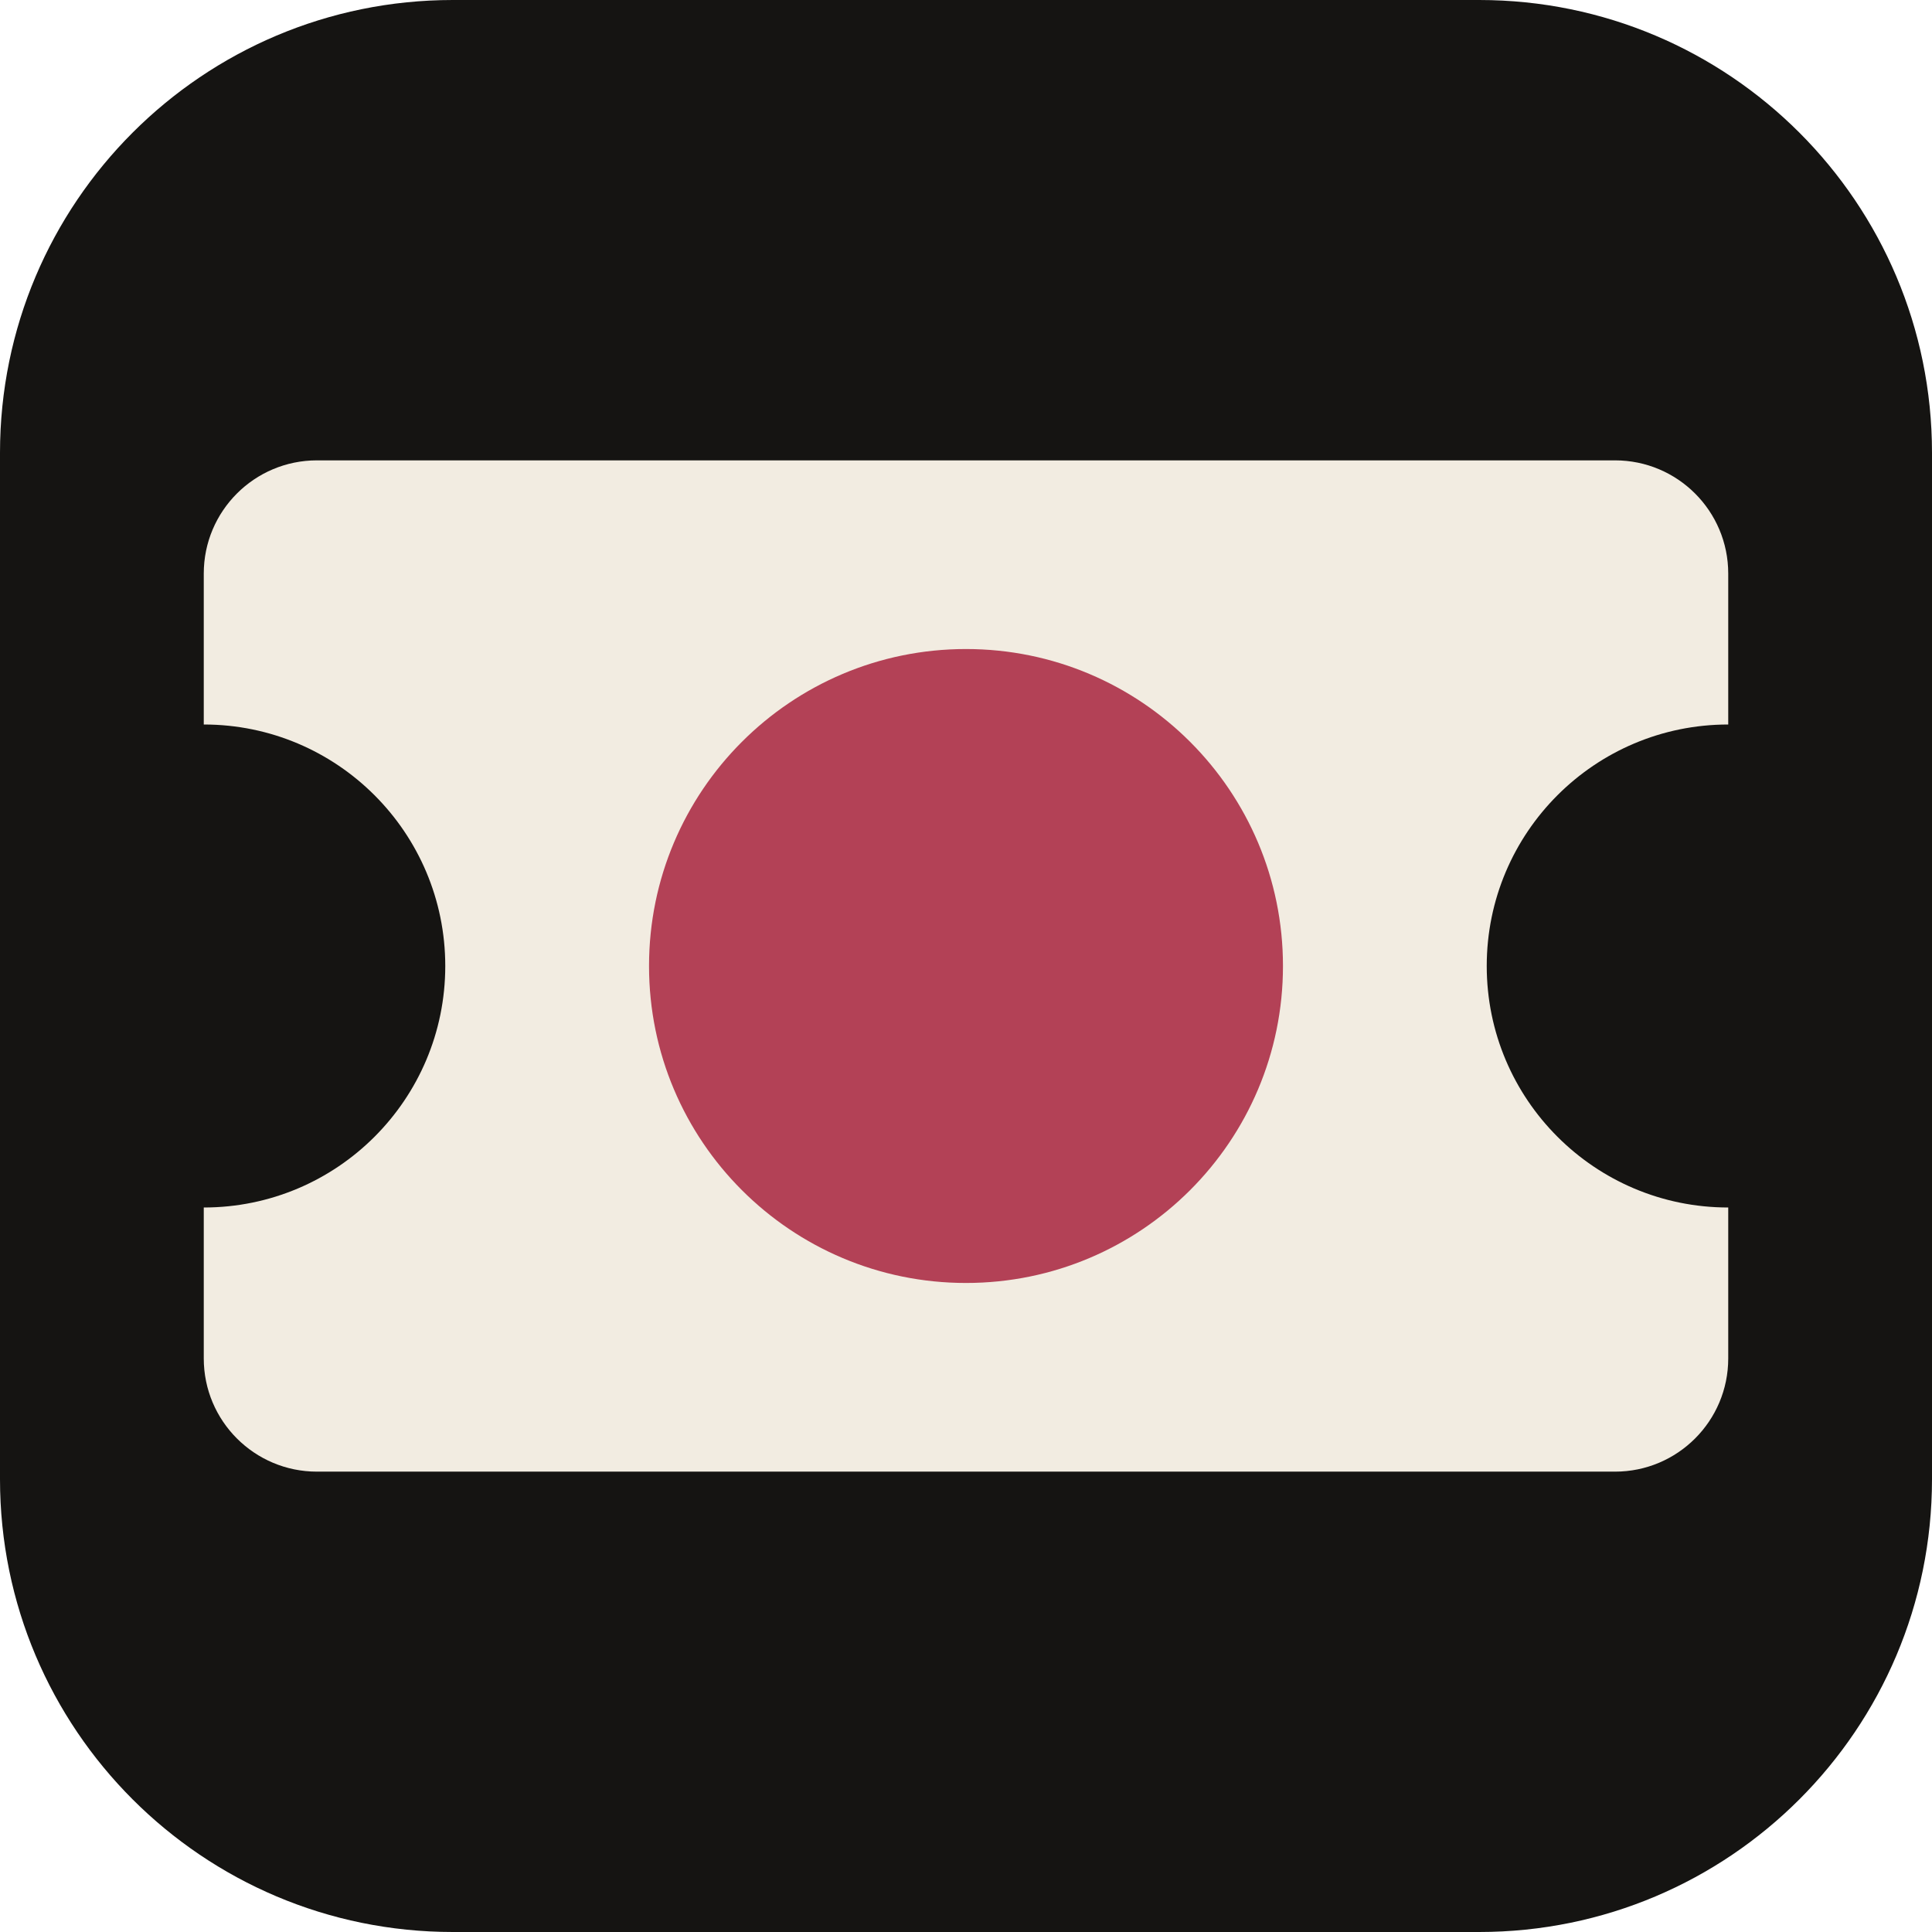
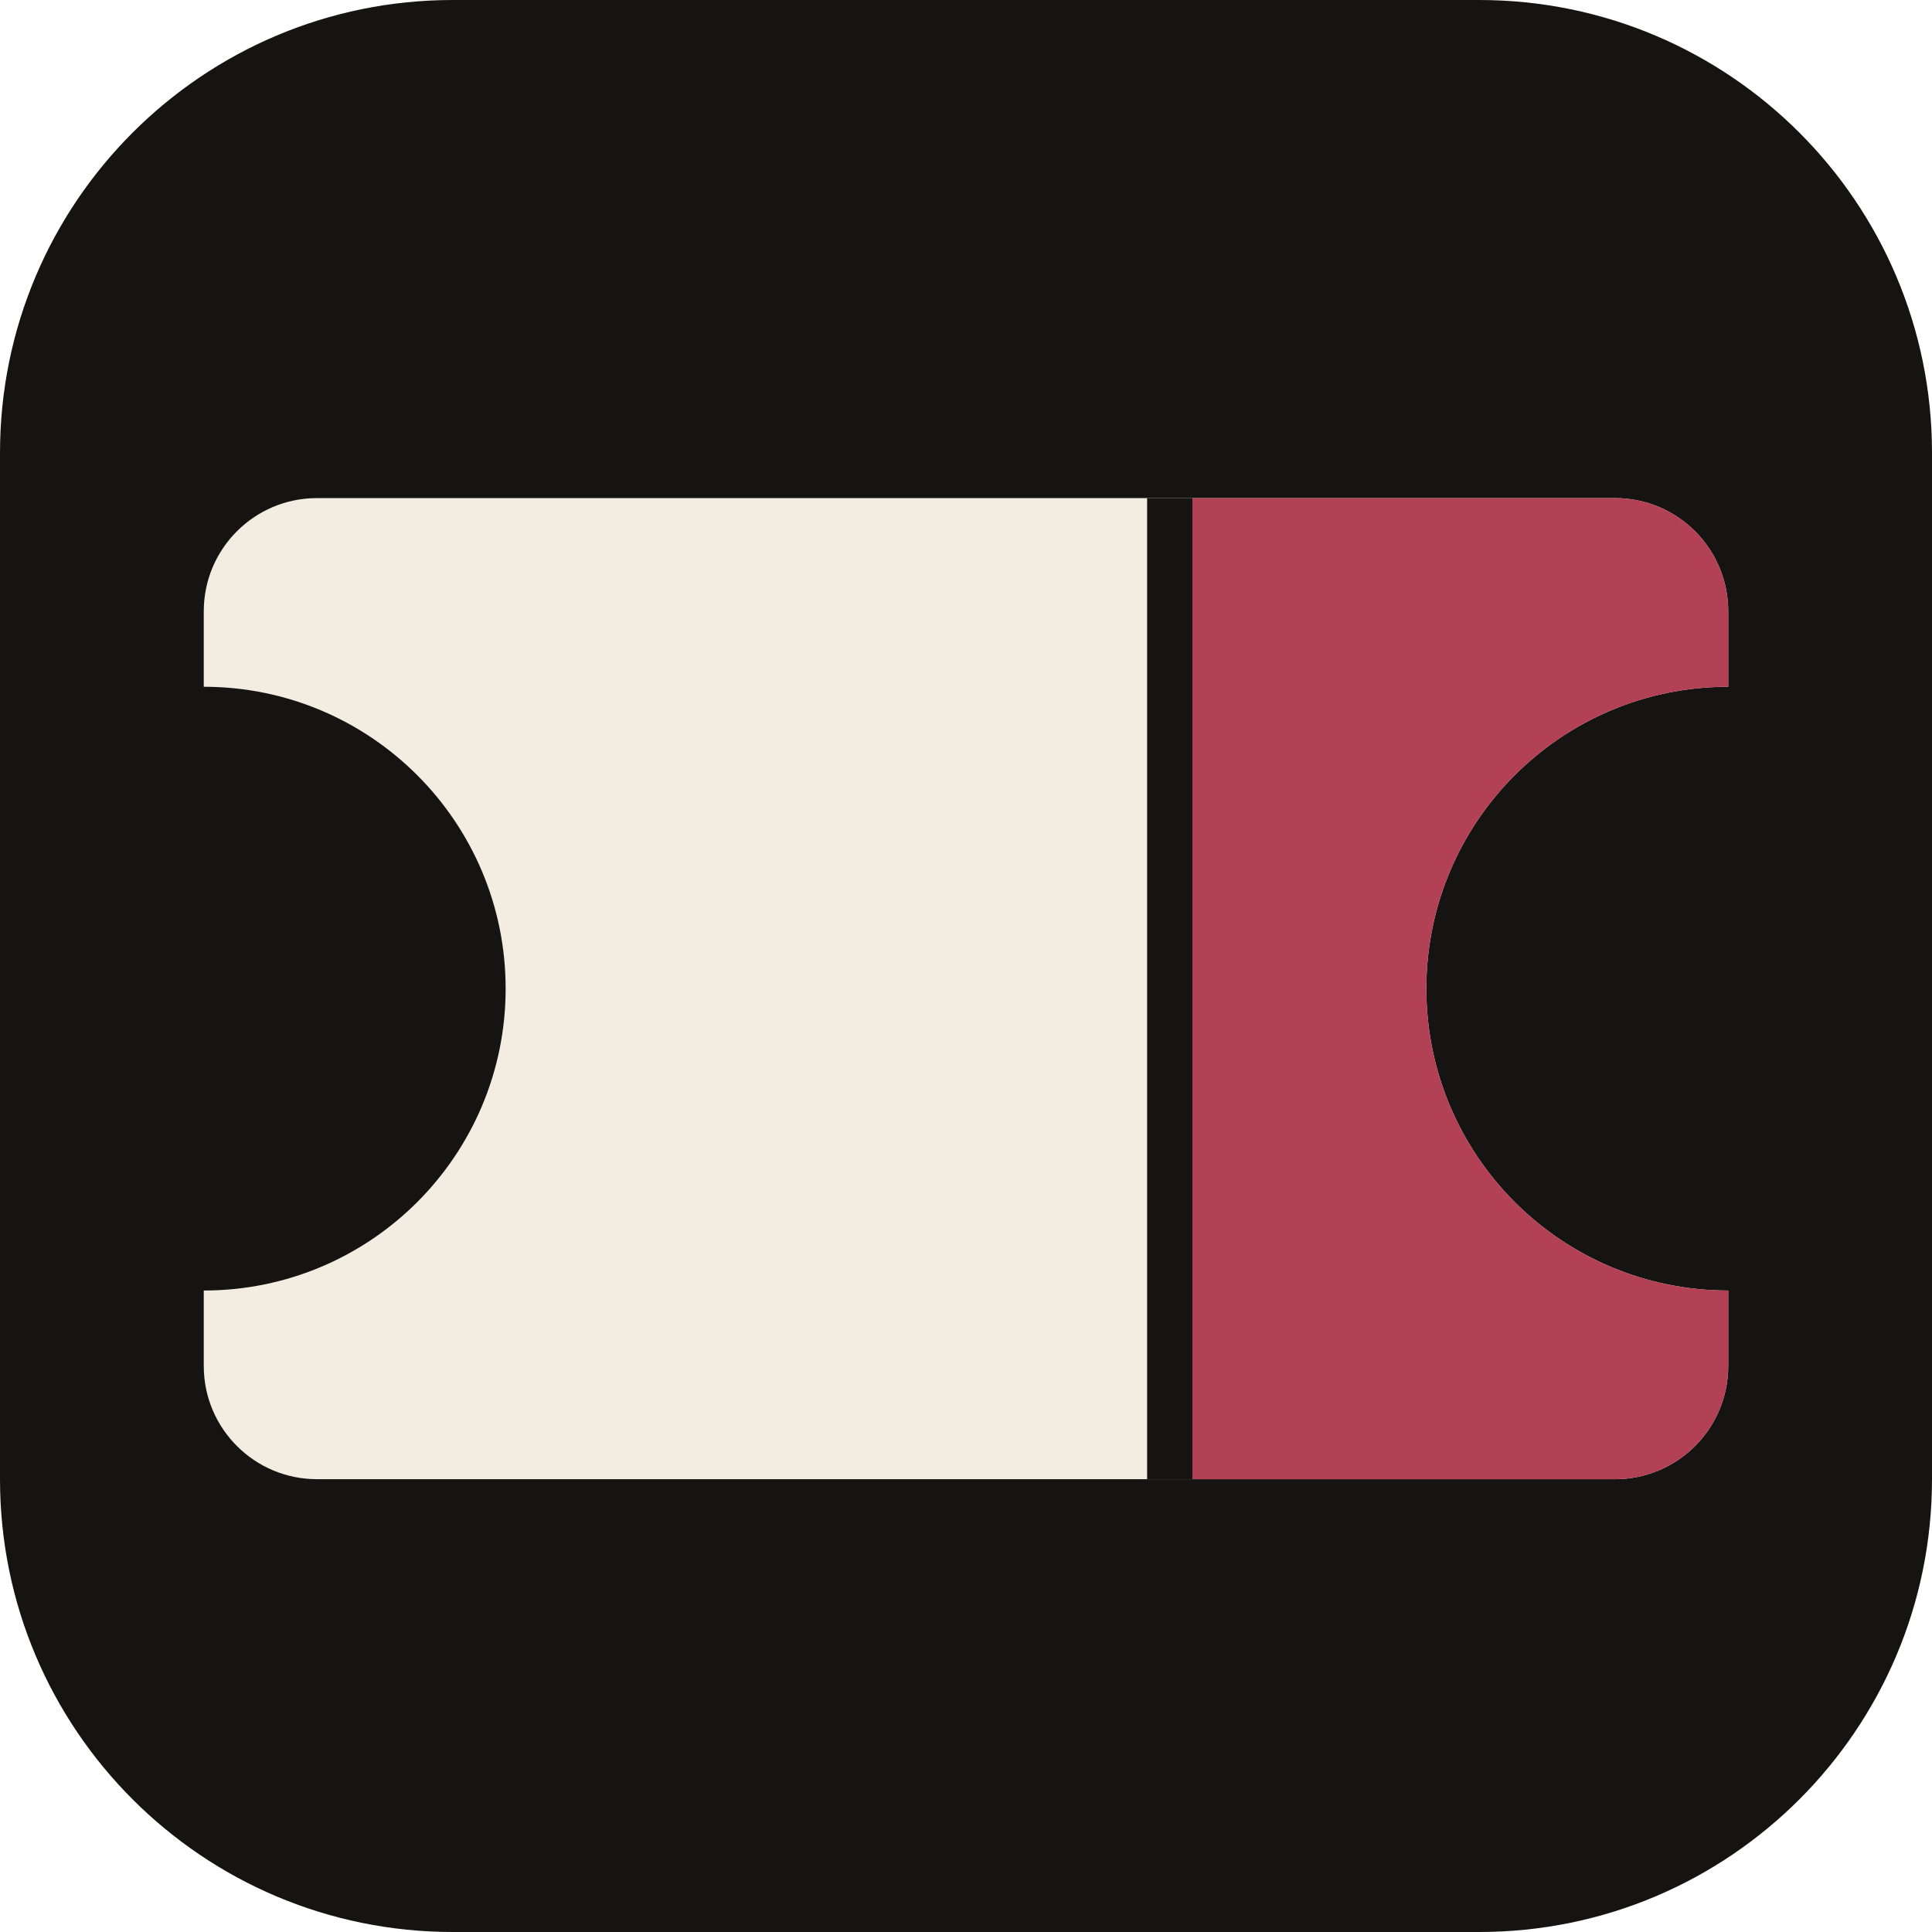
- <svg xmlns="http://www.w3.org/2000/svg" width="512" height="512" viewBox="0 0 512 512" fill="none">
+ <svg xmlns="http://www.w3.org/2000/svg" width="512" height="512" viewBox="0 0 512 512">
+   <defs>
+     <clipPath id="t">
+       <path d="M84 132h344a30 30 0 0 1 30 30v20a80 80 0 1 0 0 160v20a30 30 0 0 1-30 30H84a30 30 0 0 1-30-30v-20a80 80 0 1 0 0-160v-20a30 30 0 0 1 30-30Z" />
+     </clipPath>
+   </defs>
  <rect width="512" height="512" rx="120" fill="#151412" />
-   <path d="M84 122h344a30 30 0 0 1 30 30v40a62 62 0 1 0 0 128v40a30 30 0 0 1-30 30H84a30 30 0 0 1-30-30v-40a62 62 0 1 0 0-128v-40a30 30 0 0 1 30-30Z" fill="#F2ECE1" />
-   <circle cx="256" cy="256" r="84" fill="#B34156" />
+   <g clip-path="url(#t)">
+     <rect x="36" y="120" width="440" height="272" fill="#F2ECE1" />
+     <rect x="316" y="120" width="160" height="272" fill="#B34156" />
+     <rect x="304" y="120" width="12" height="272" fill="#151412" />
+   </g>
</svg>
